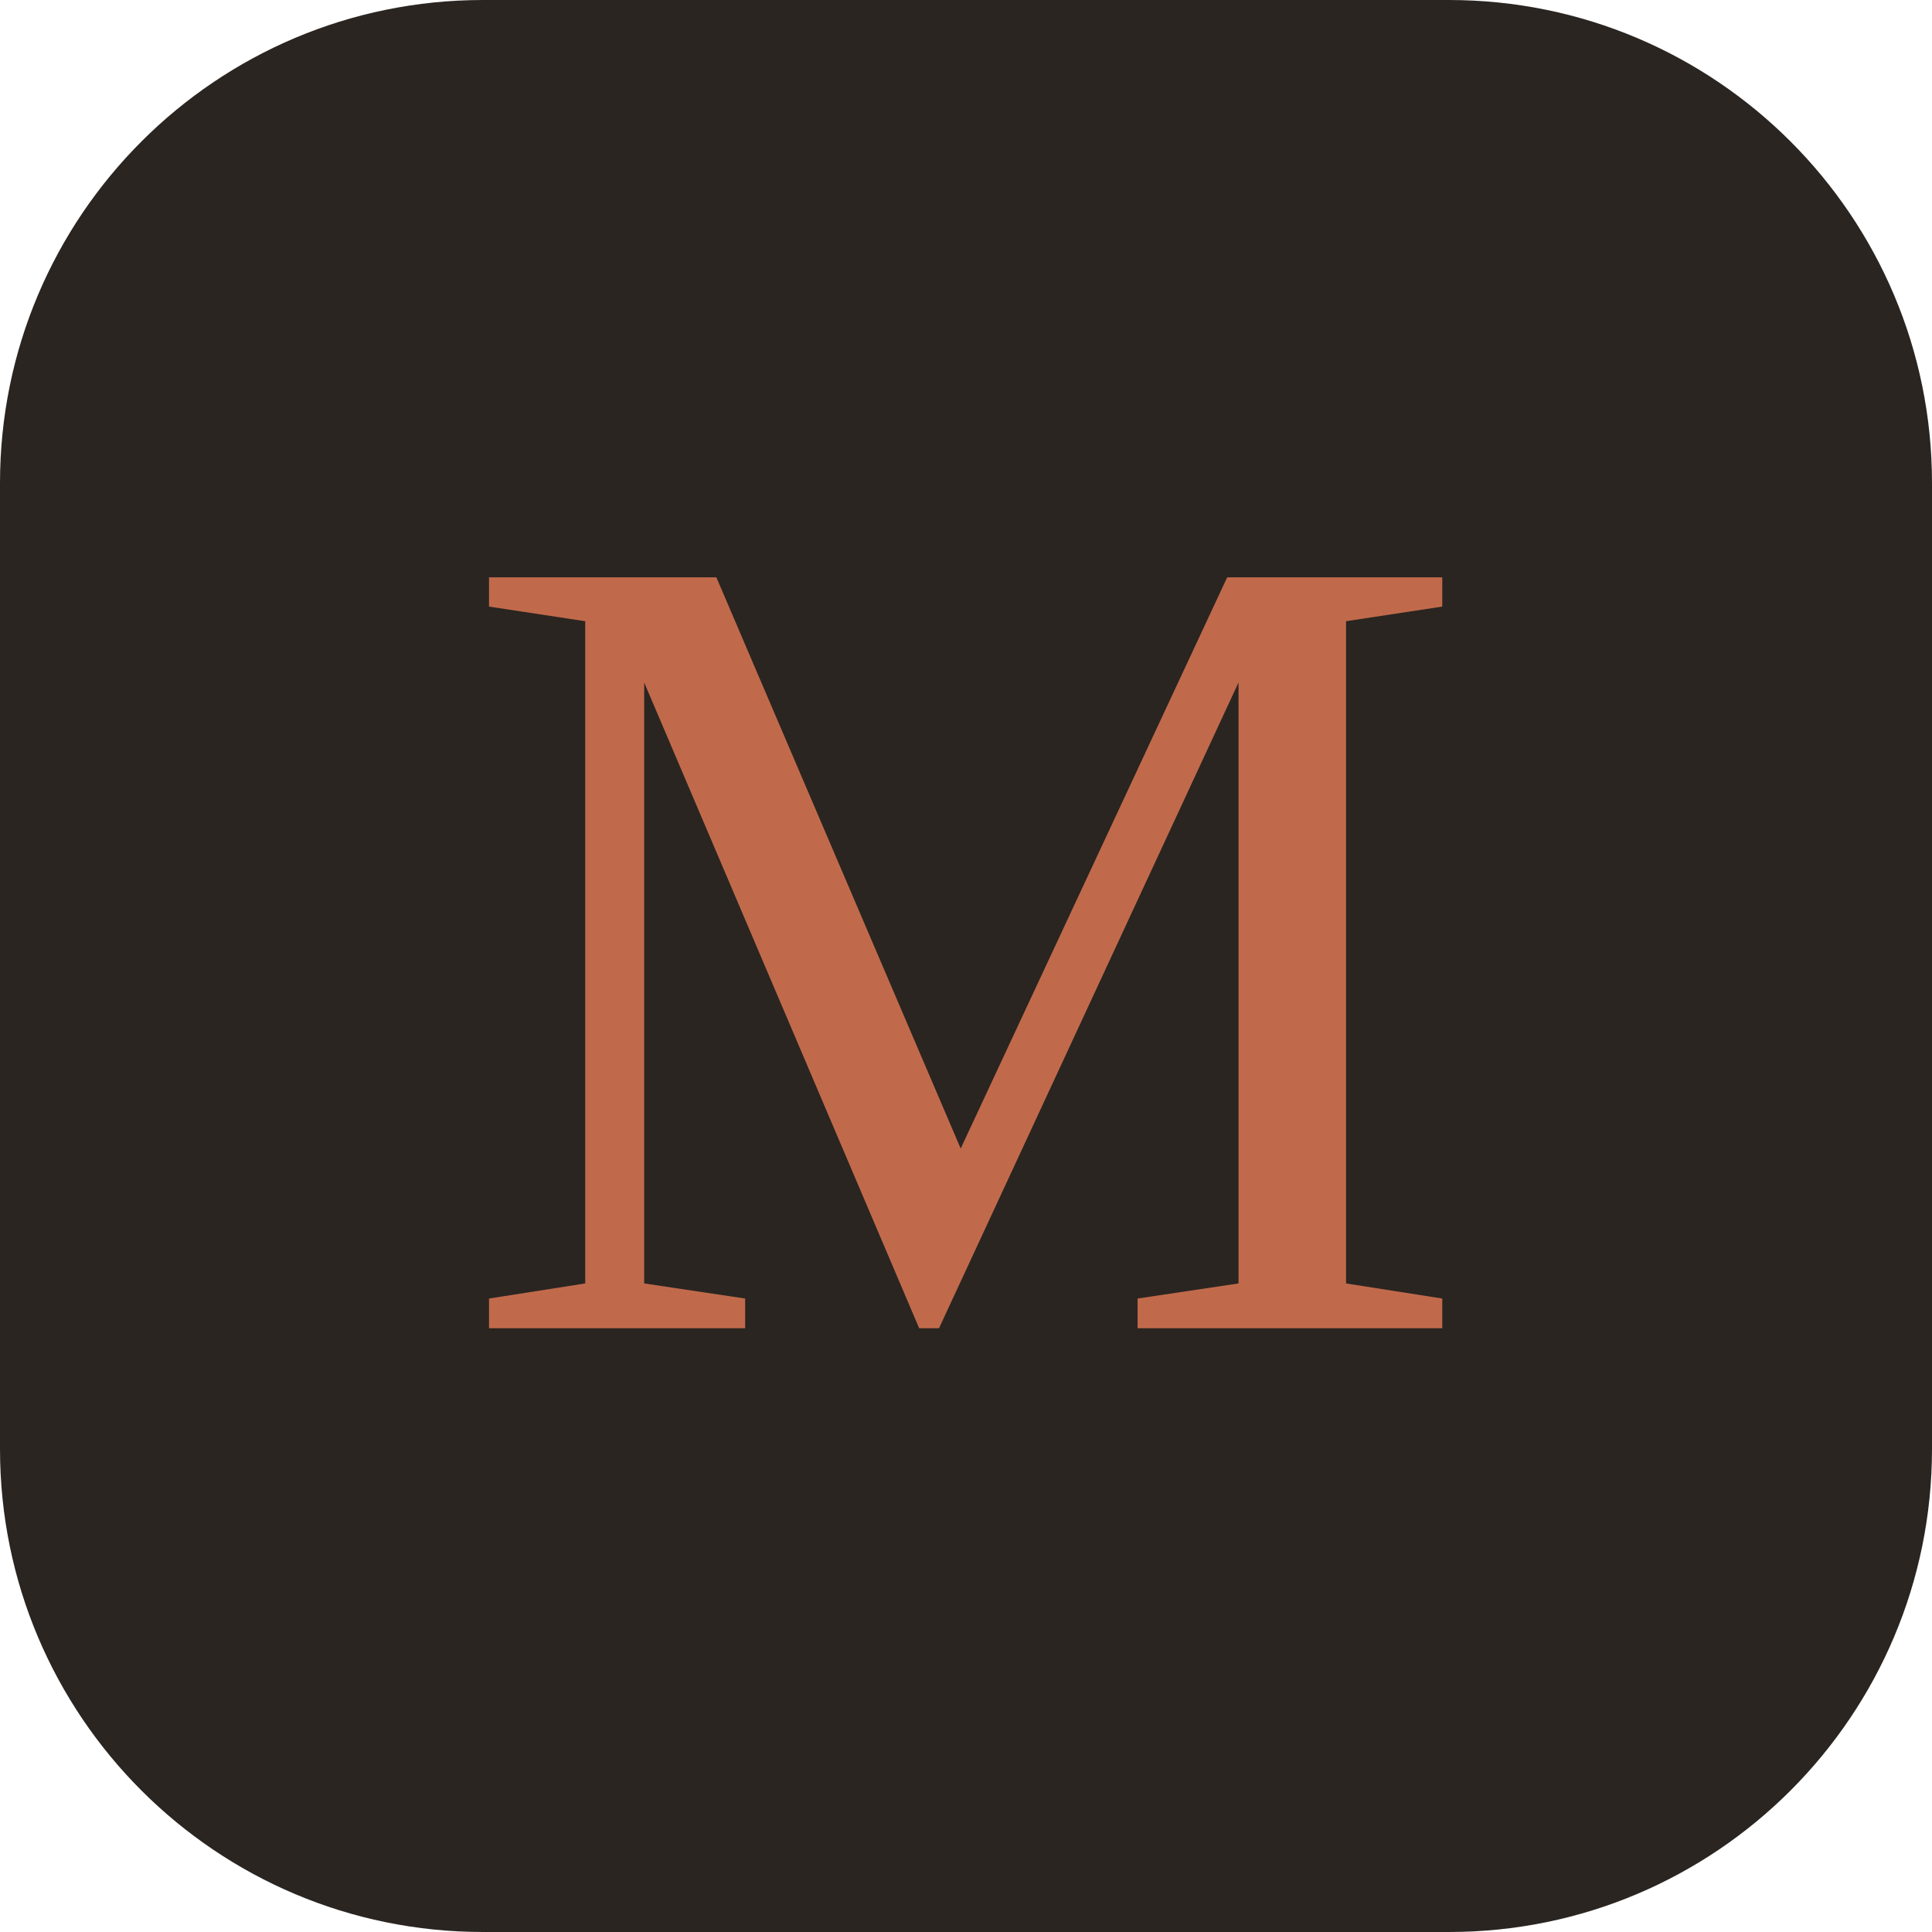
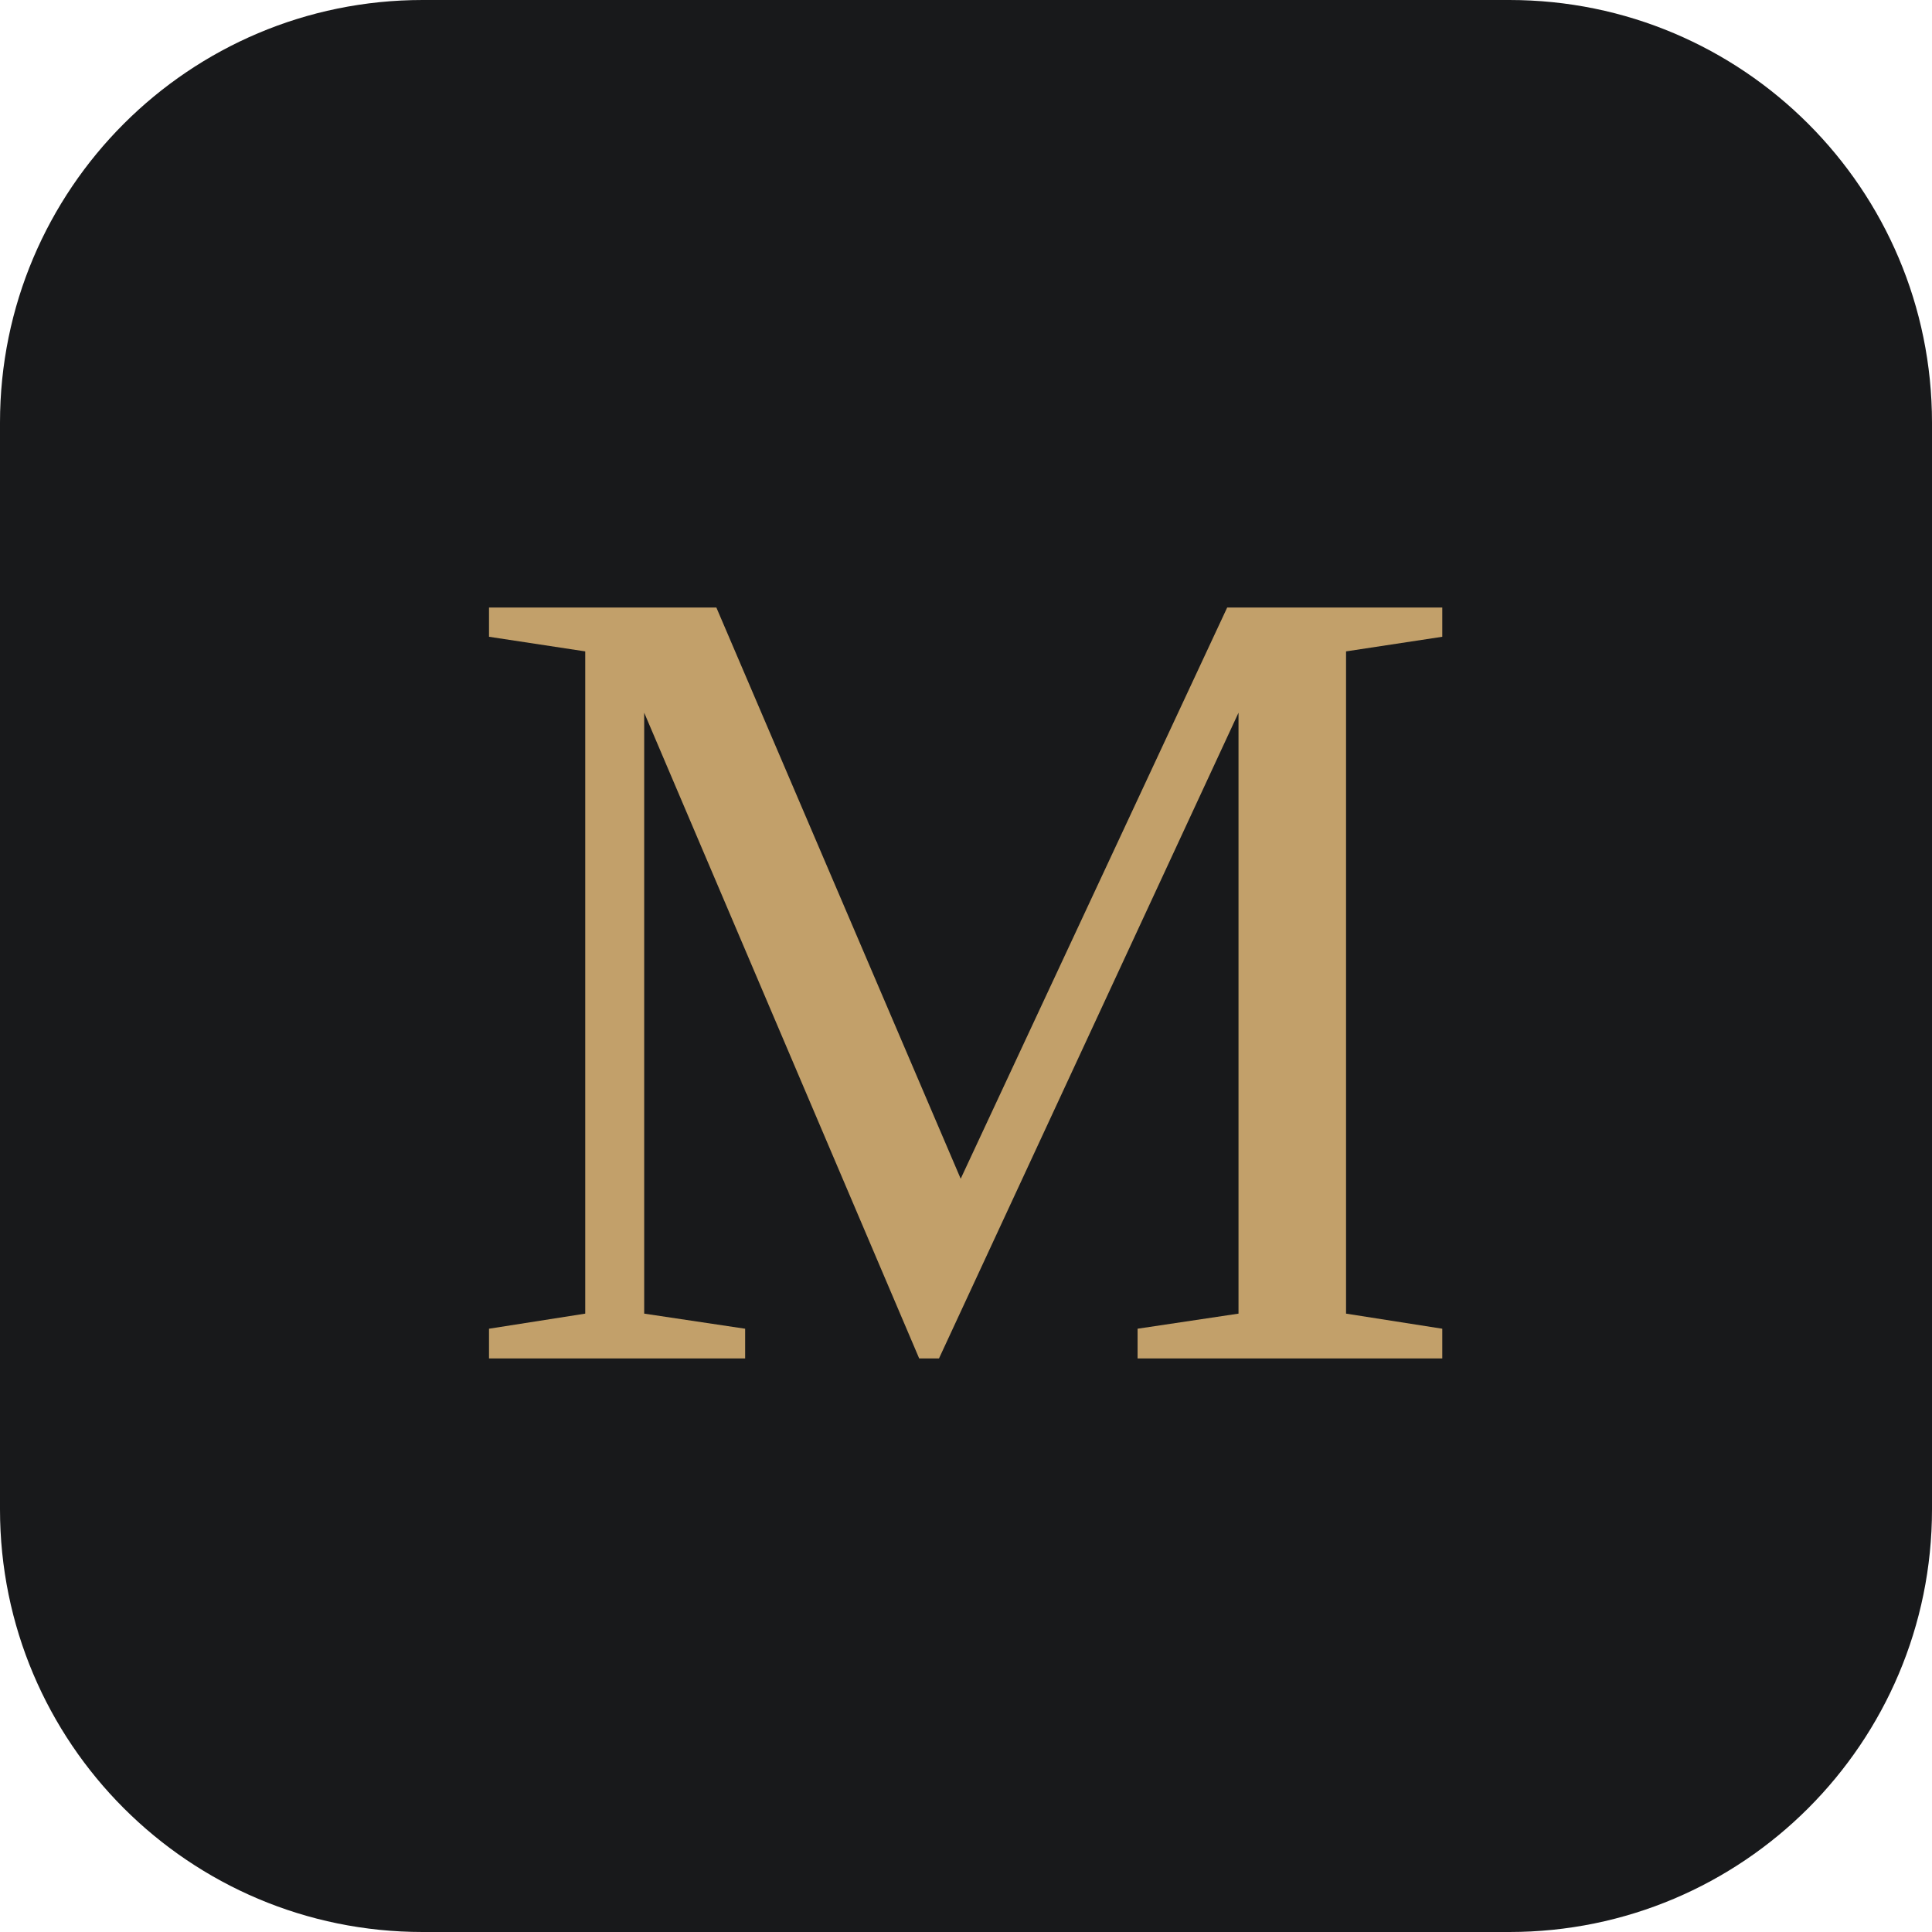
<svg xmlns="http://www.w3.org/2000/svg" viewBox="0 0 64 64" role="img" aria-label="Matvii">
-   <rect width="64" height="64" rx="16" fill="#2a2521" />
-   <text x="32" y="44" text-anchor="middle" font-family="Georgia, 'Times New Roman', serif" font-size="38" fill="#c16a4b">M</text>
+   <rect width="64" height="64" rx="14" fill="#18191b" />
+   <text x="32" y="45" text-anchor="middle" font-family="Georgia, 'Times New Roman', serif" font-size="38" fill="#c2a06a">M</text>
</svg>
